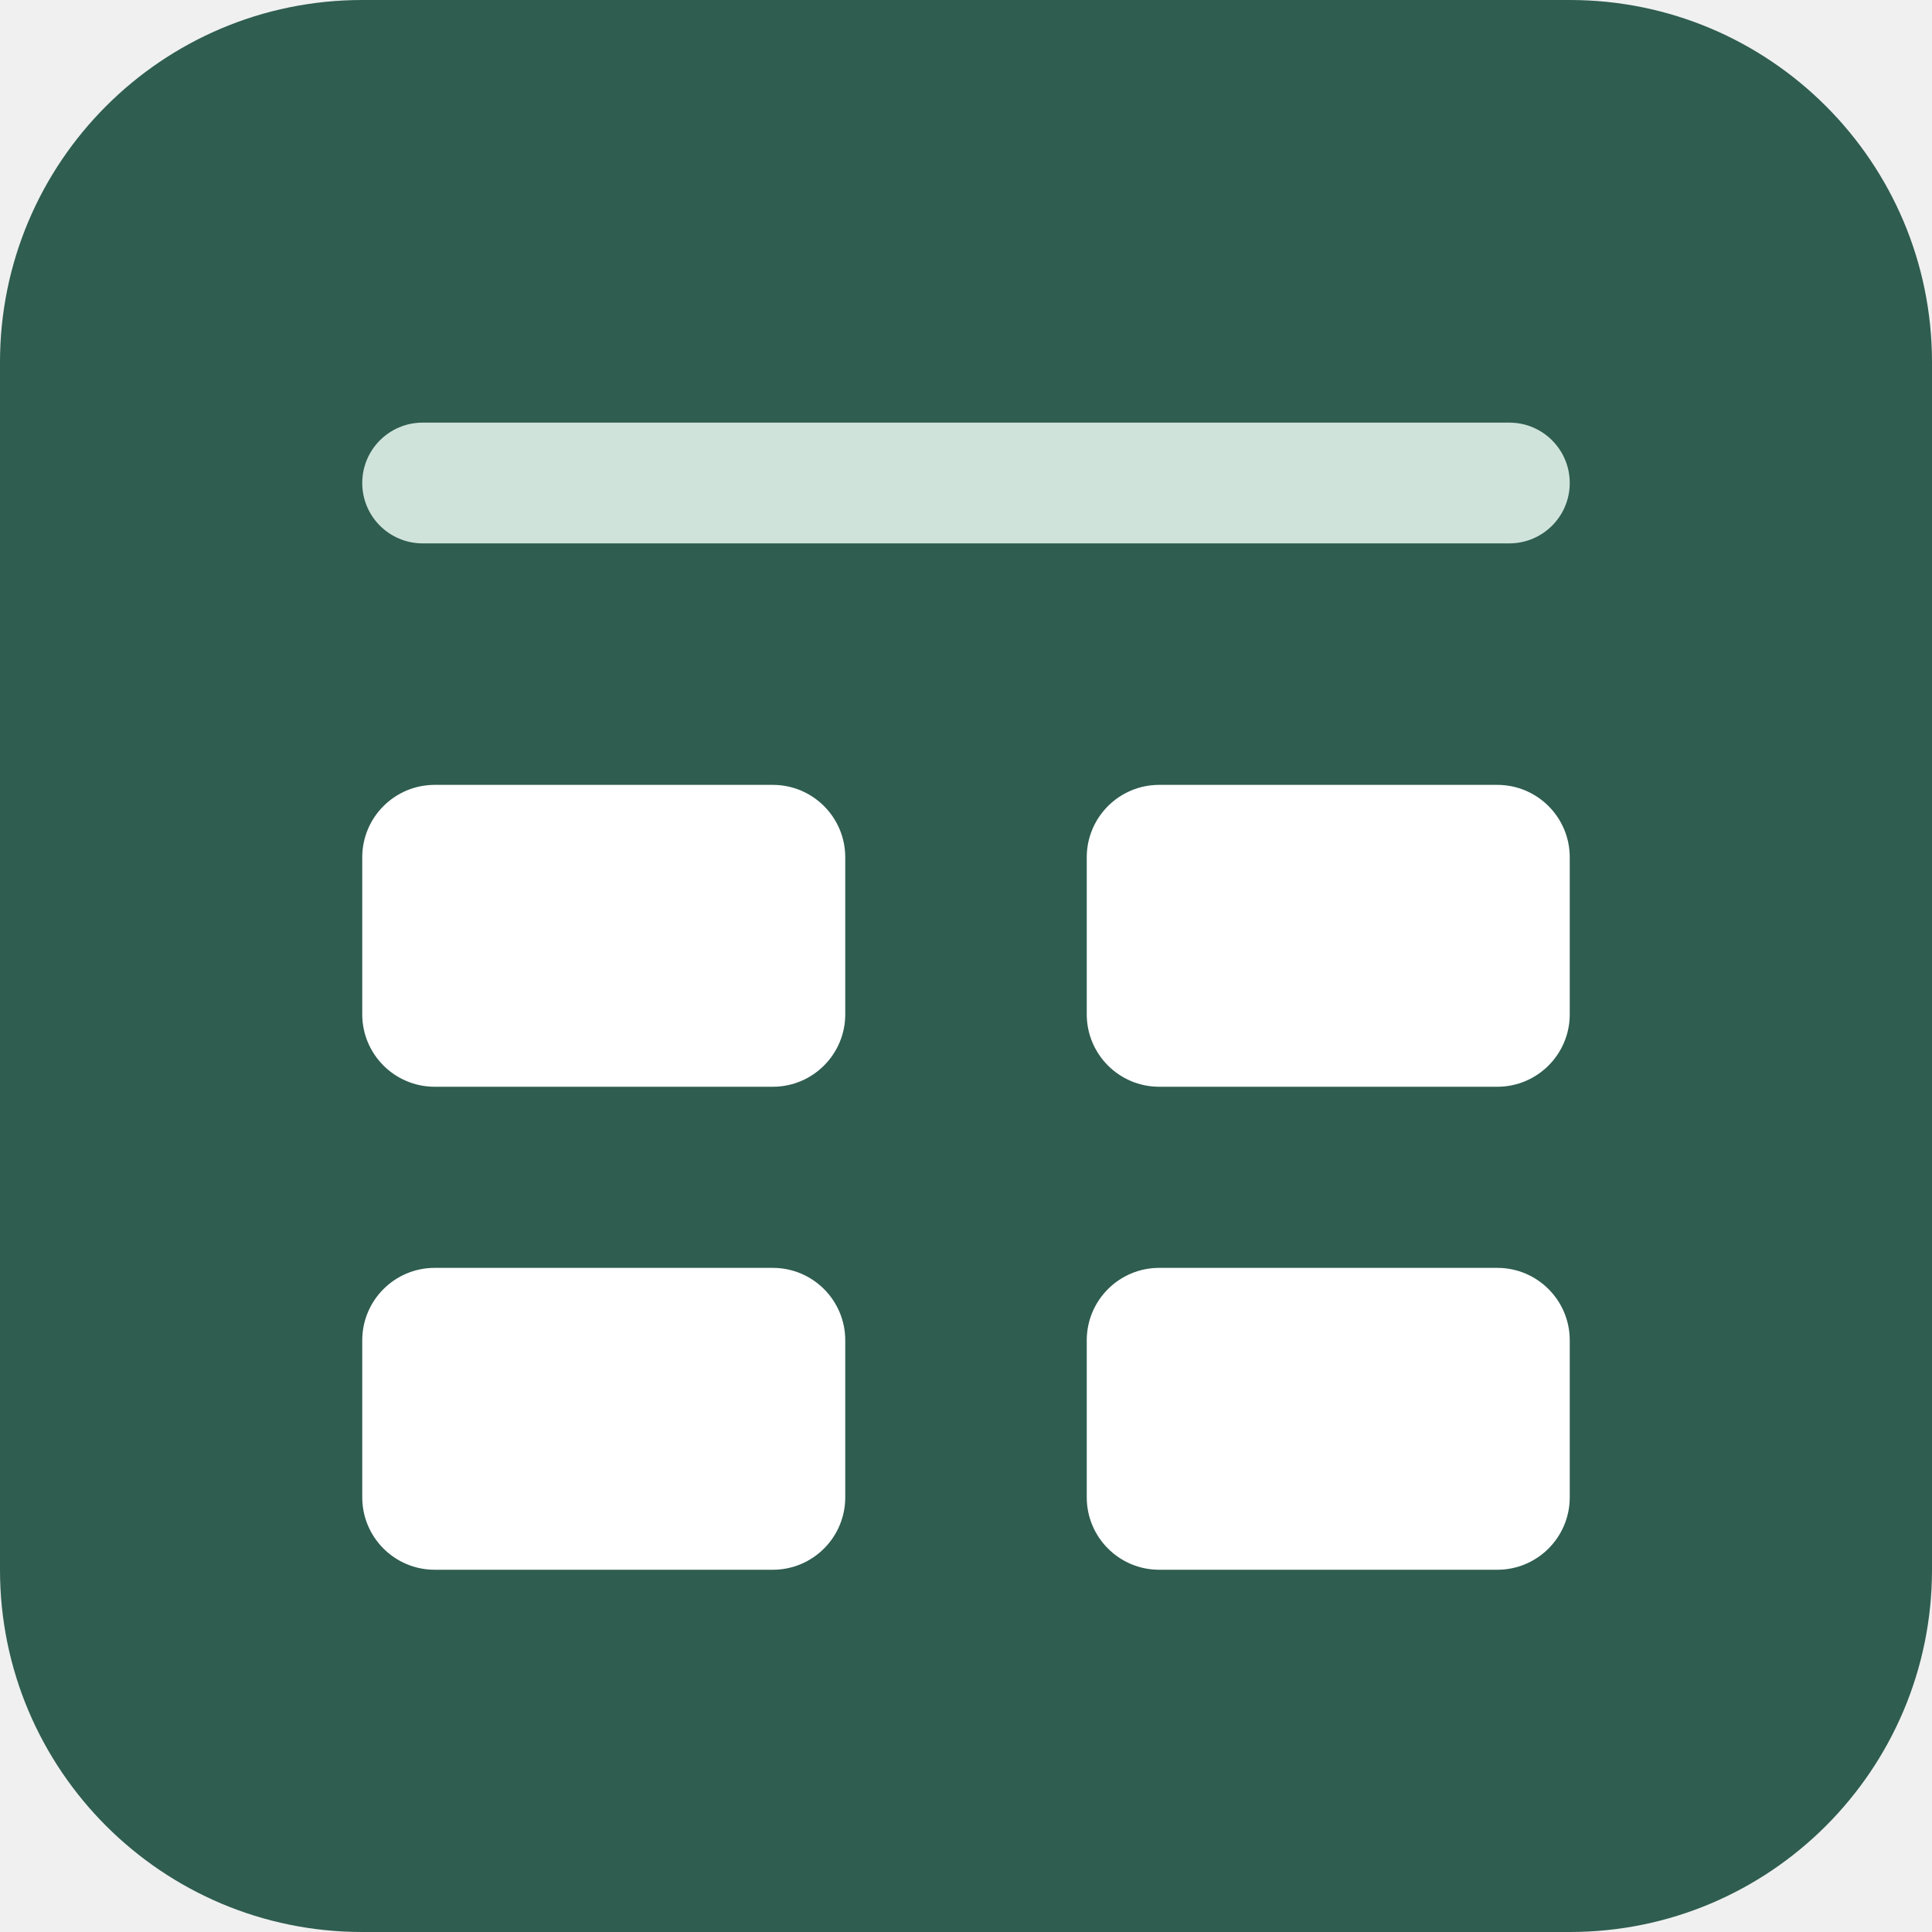
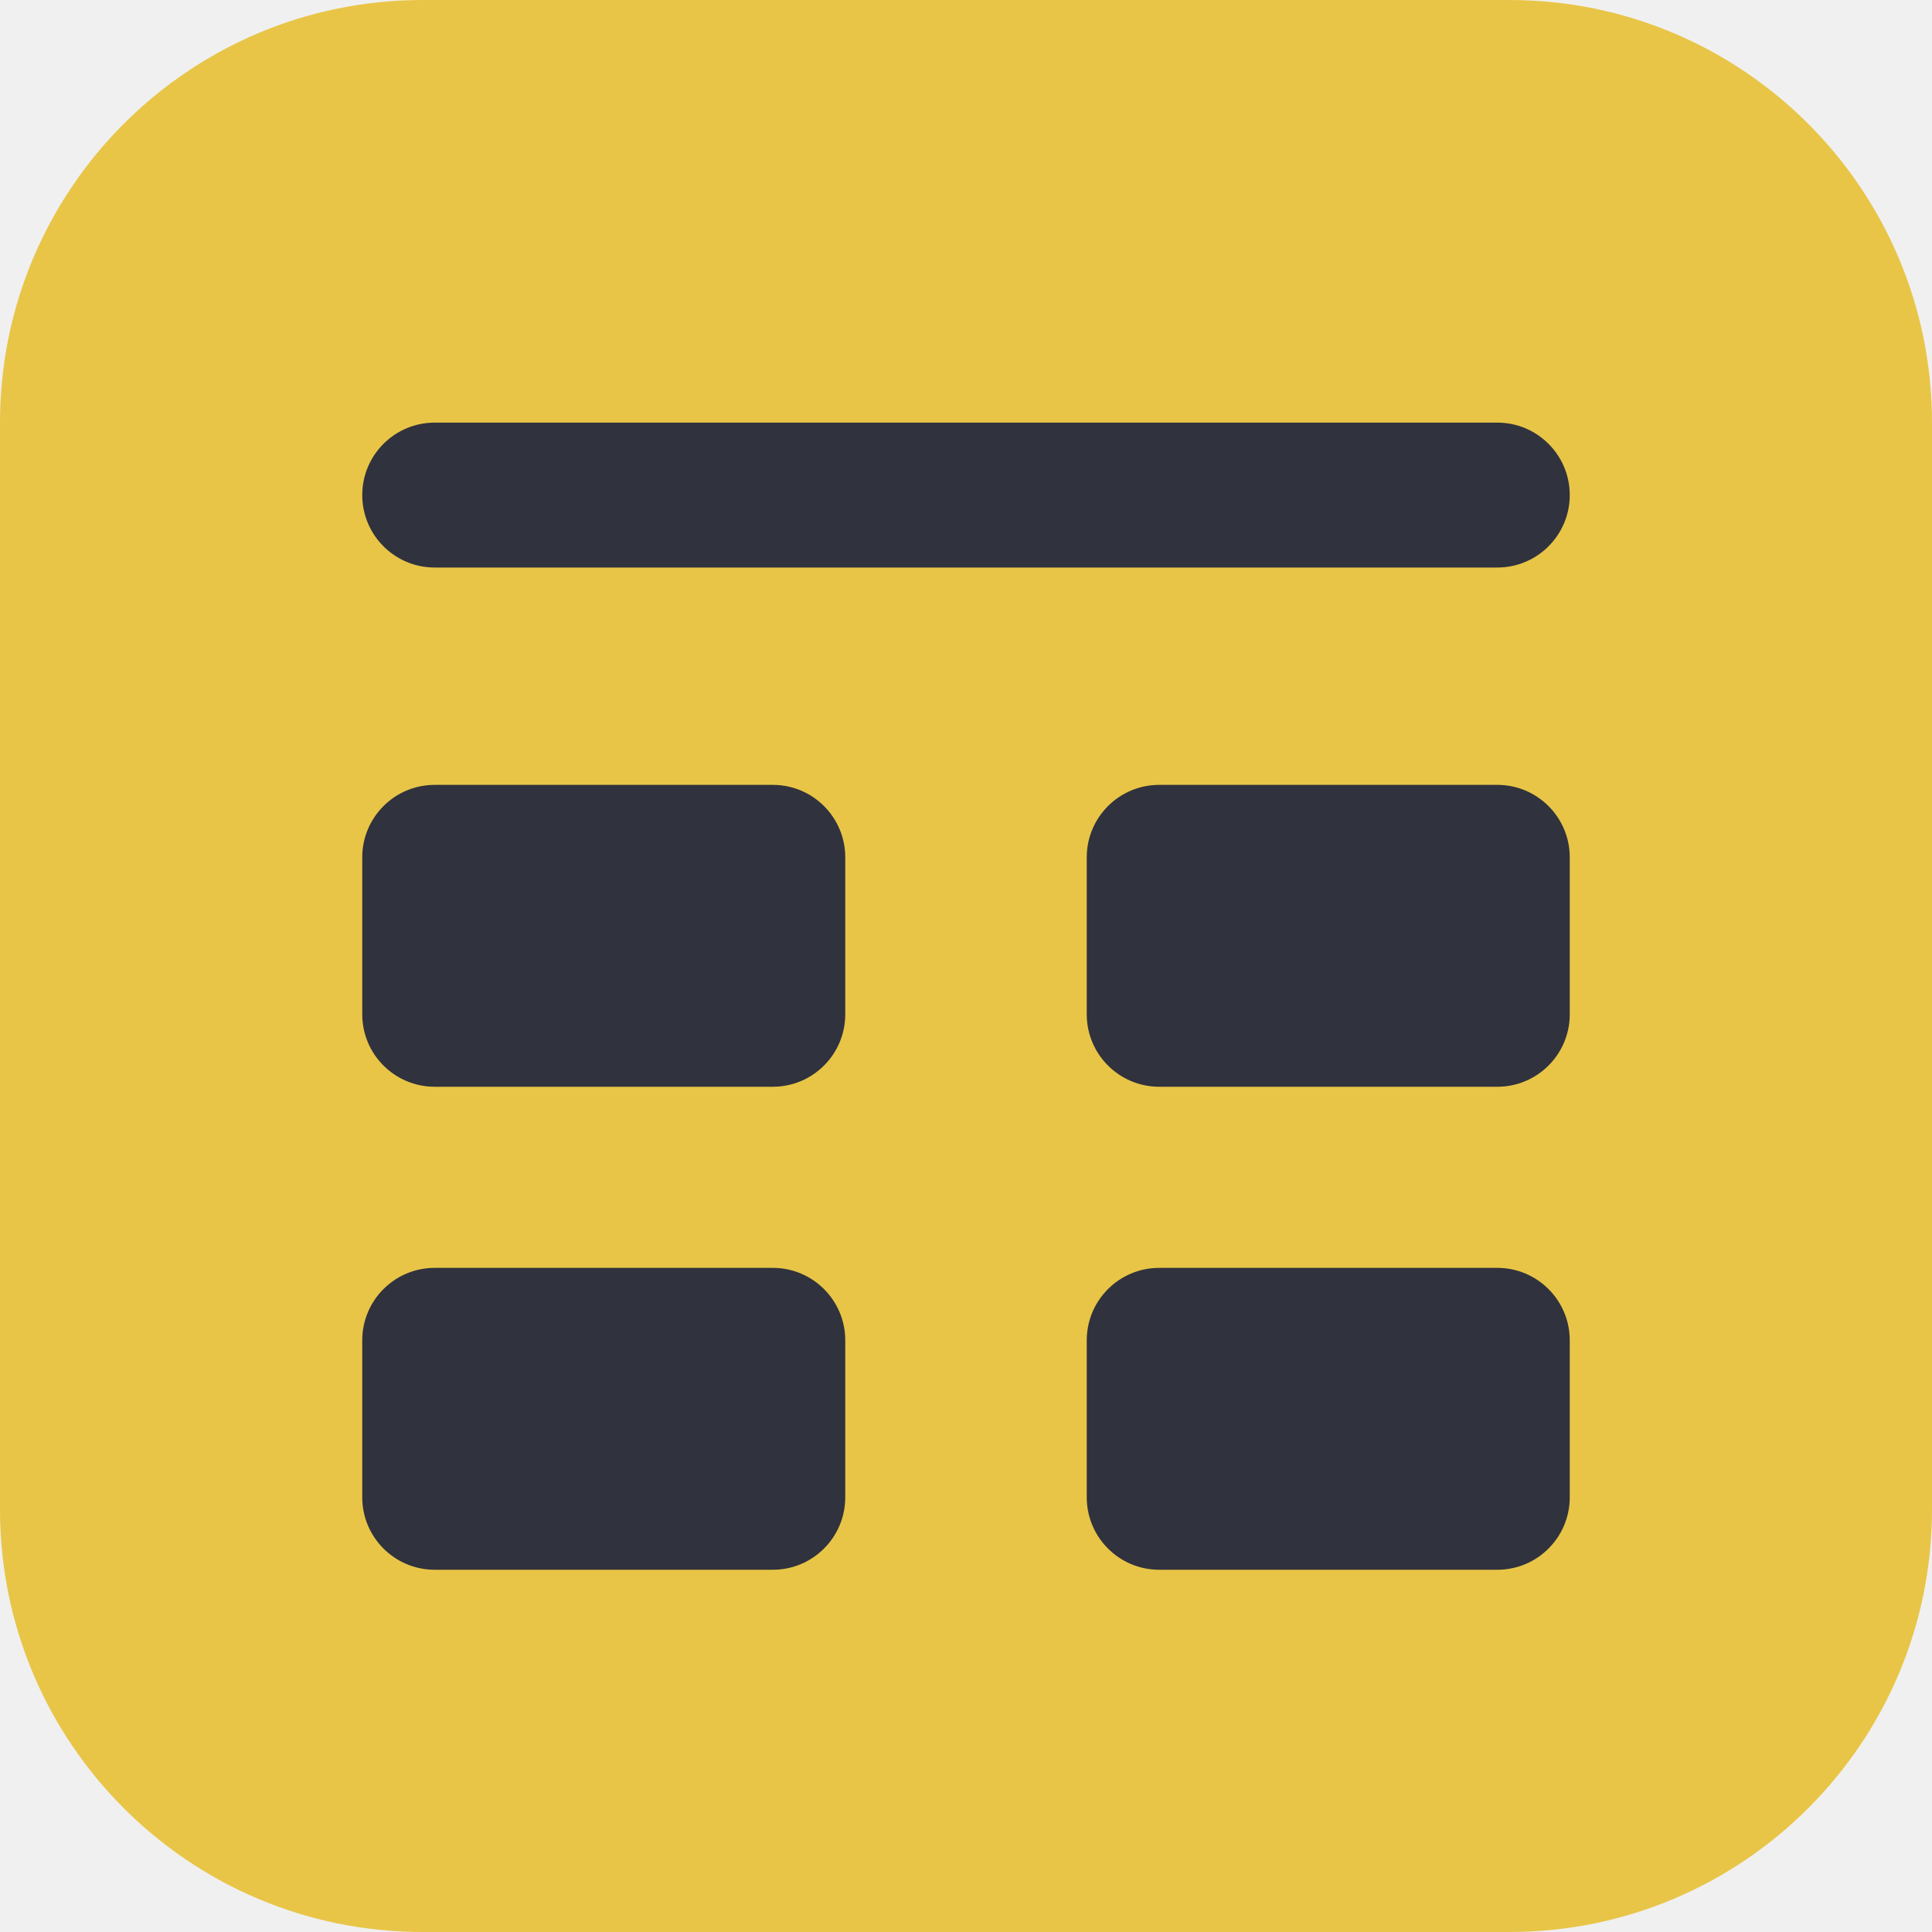
<svg xmlns="http://www.w3.org/2000/svg" viewBox="0 0 32 32">
-   <rect width="32" height="32" rx="6" fill="#2f5d50" />
-   <rect x="6" y="7" width="20" height="2" rx="1" fill="#cfe3db" />
-   <g fill="#ffffff">
+   <rect width="32" height="32" rx="7" fill="#e8c547" />
+   <rect x="6" y="7" width="20" height="2.4" rx="1.2" fill="#30323d" />
+   <g fill="#30323d">
    <rect x="6" y="13" width="8" height="5" rx="1.2" />
    <rect x="18" y="13" width="8" height="5" rx="1.2" />
    <rect x="6" y="21" width="8" height="5" rx="1.2" />
    <rect x="18" y="21" width="8" height="5" rx="1.2" />
  </g>
</svg>
